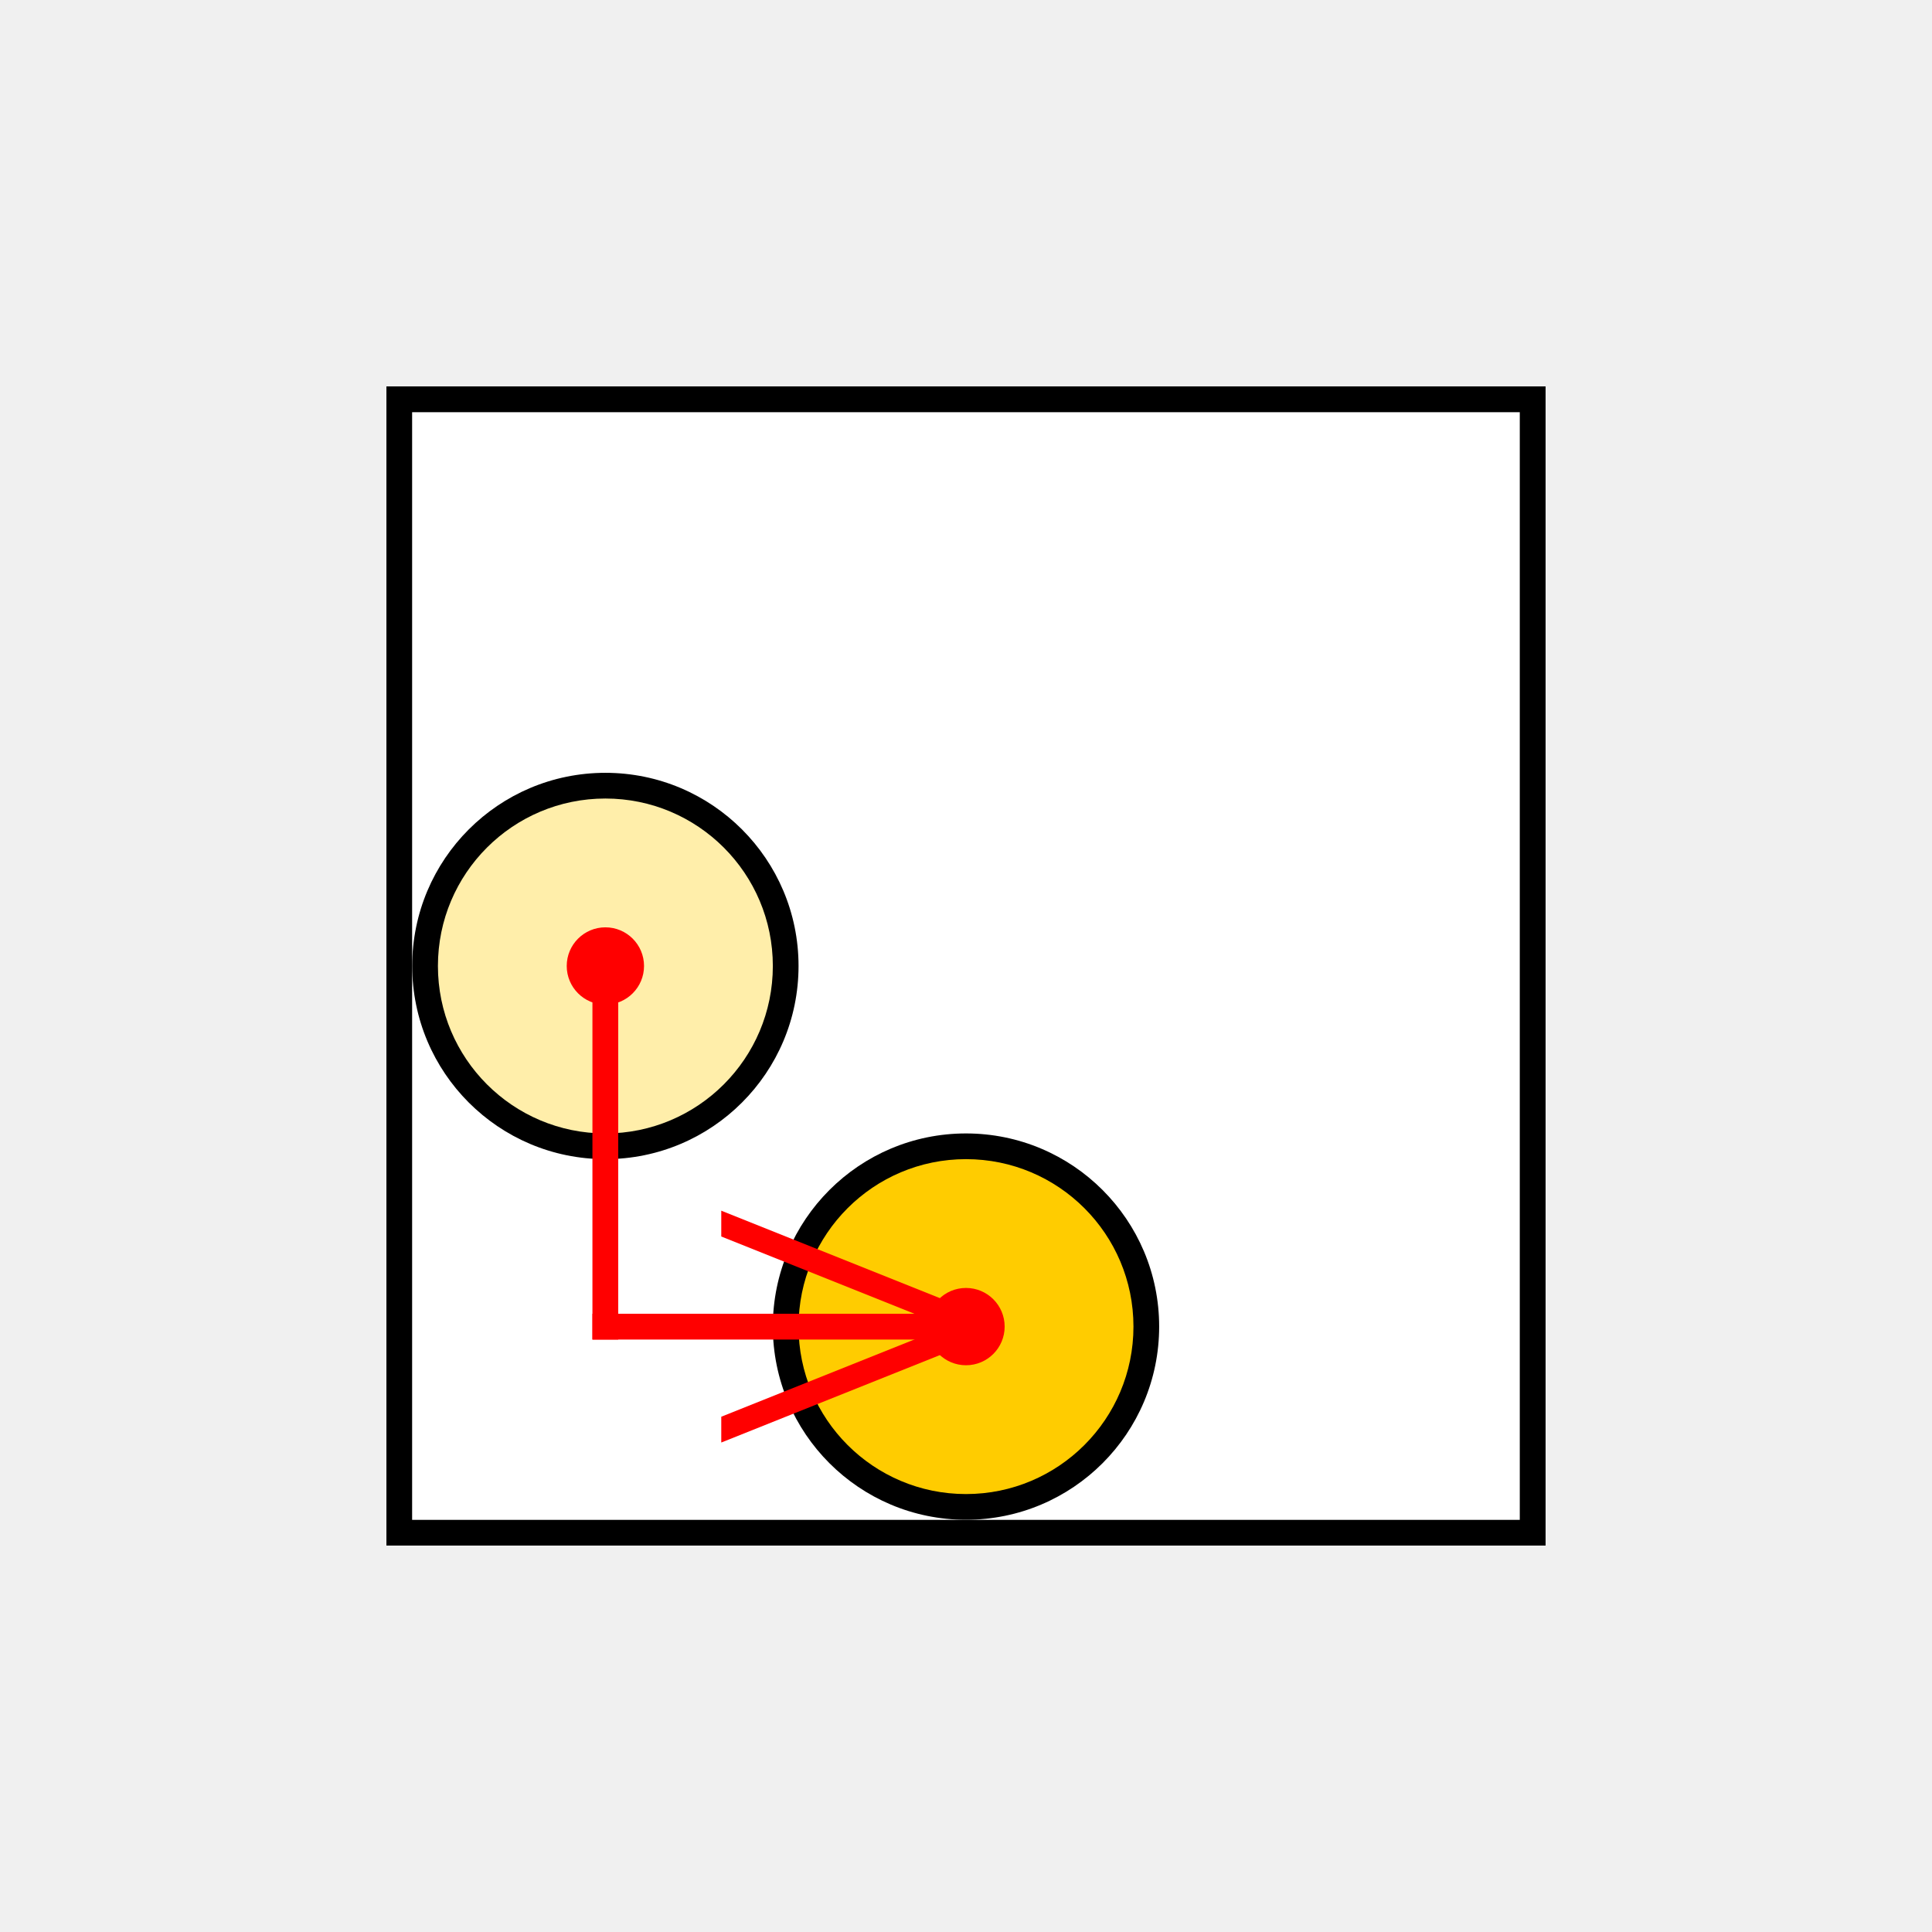
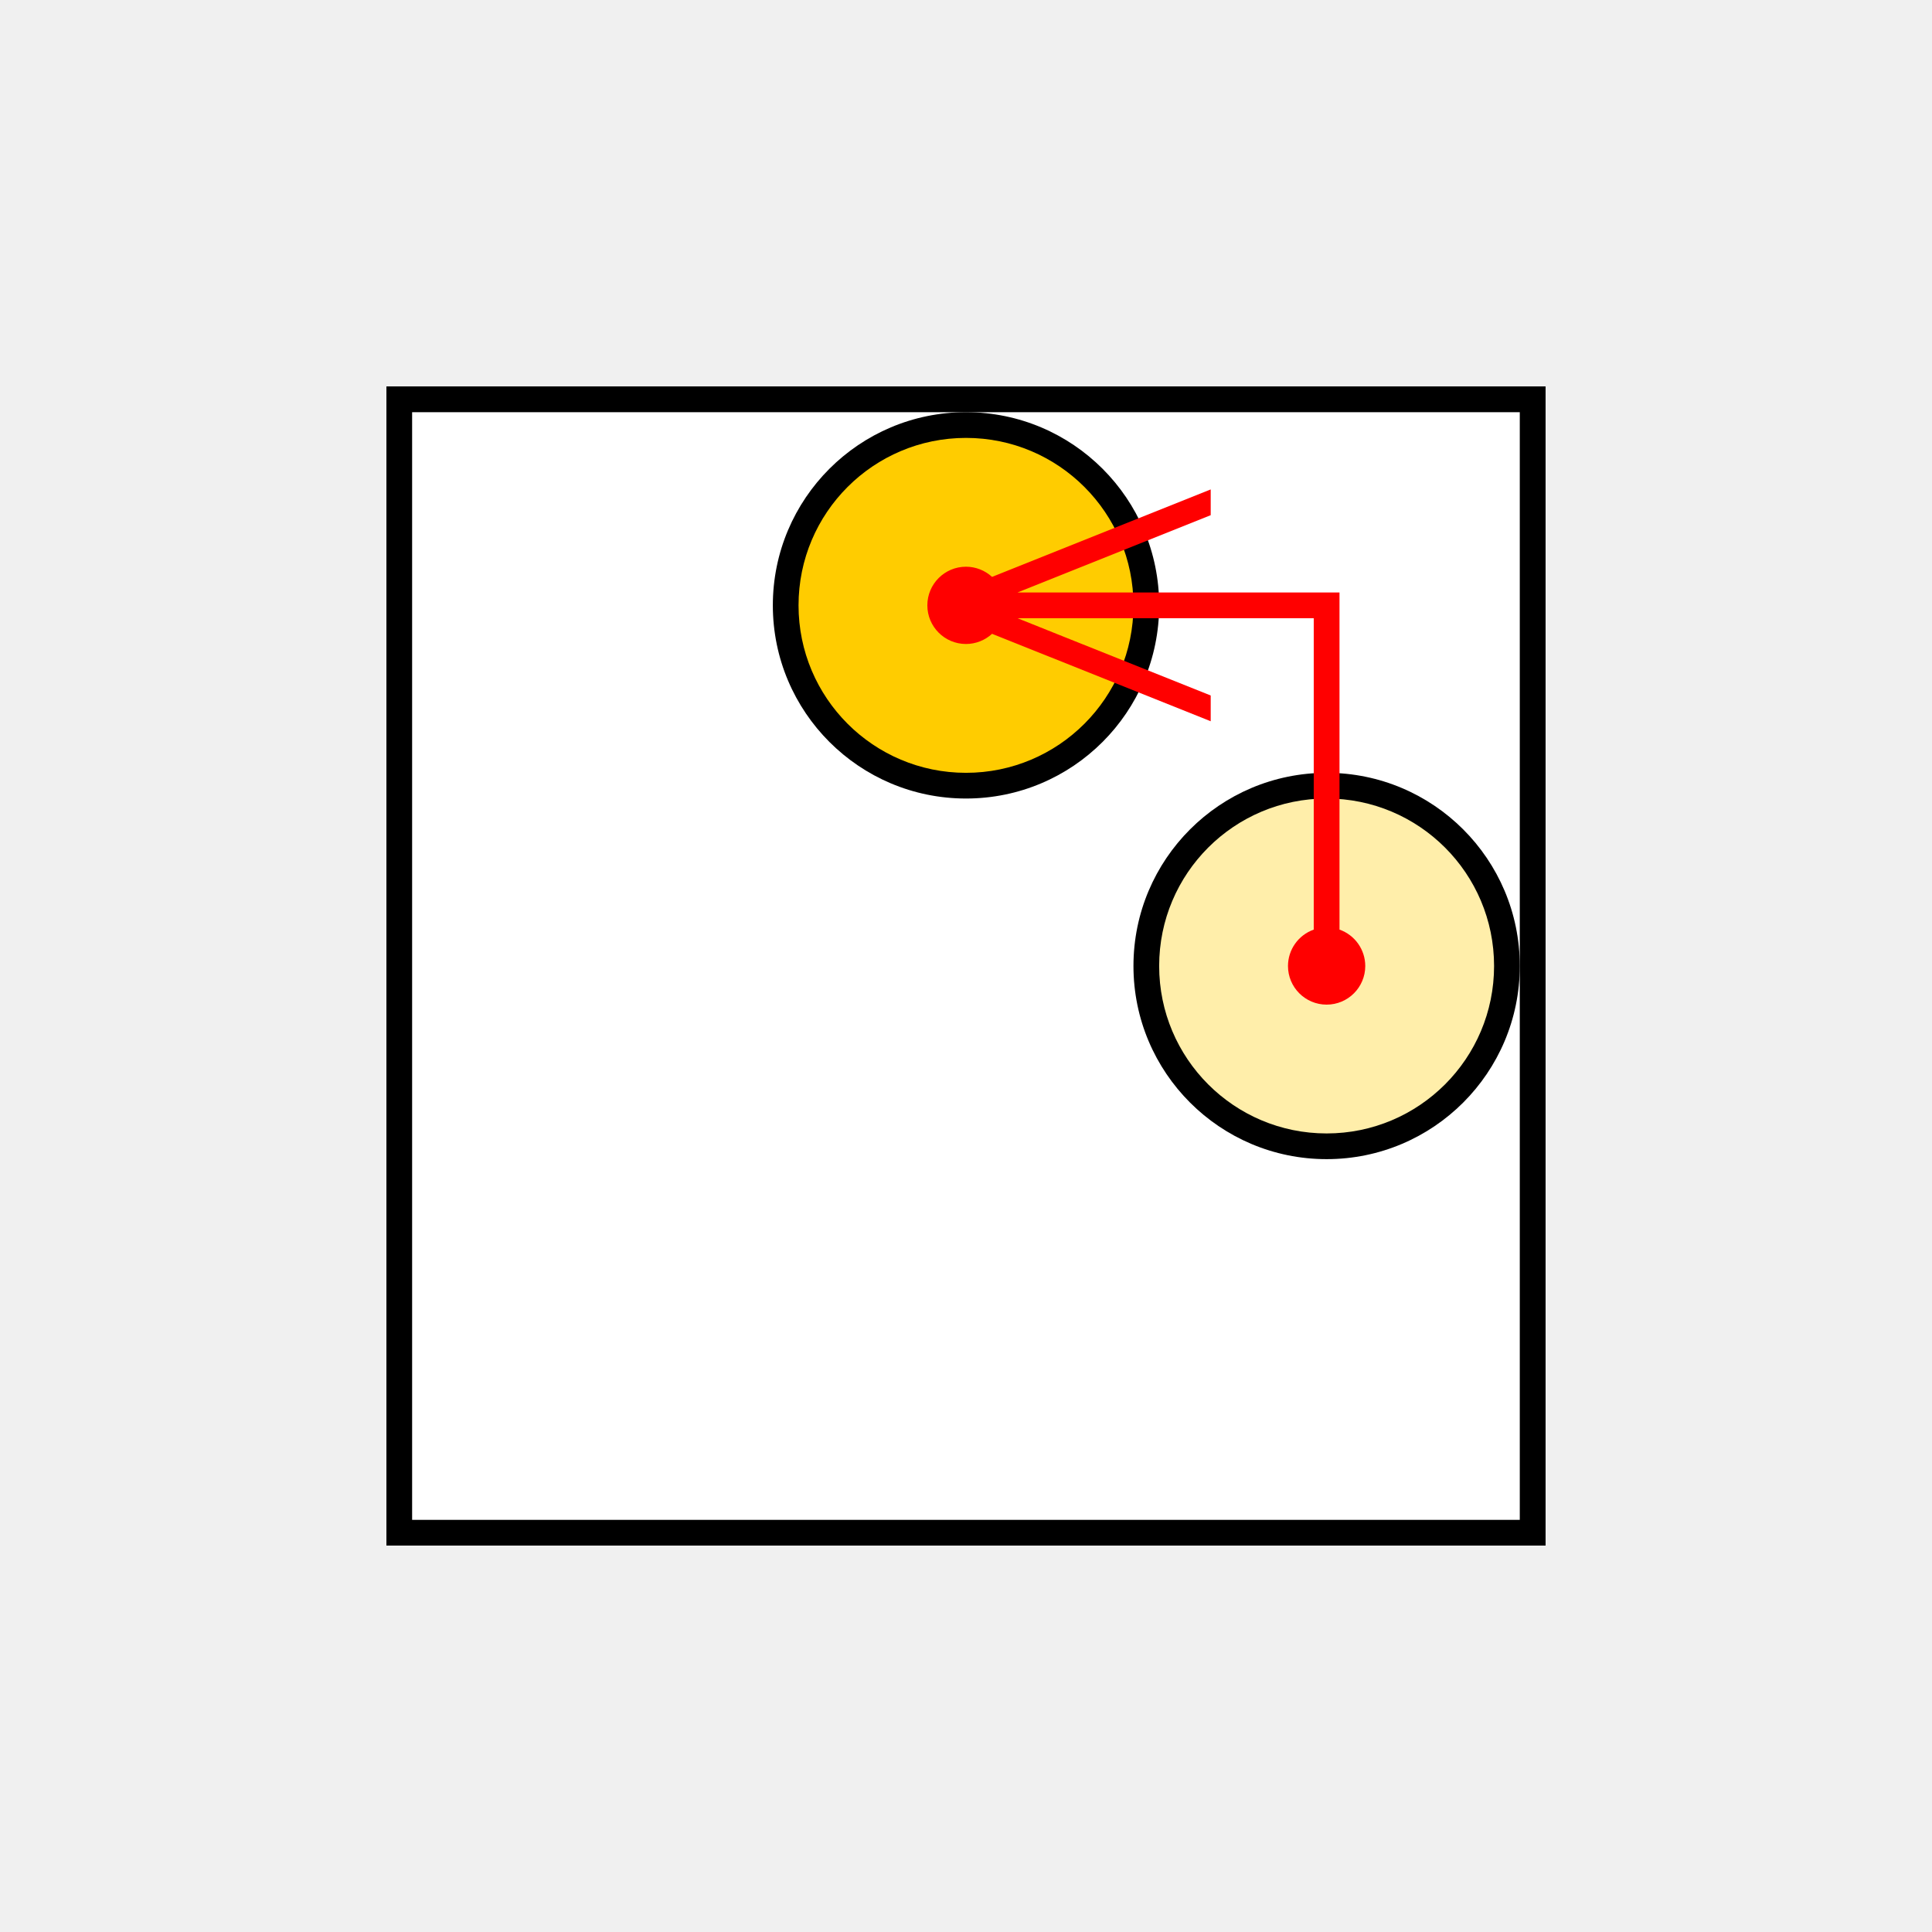
<svg xmlns="http://www.w3.org/2000/svg" width="75" height="75" viewBox="0 0 19.844 19.844" version="1.1" id="svg8">
  <defs id="defs2" />
  <g id="layer1" transform="translate(0,-277.1562)">
-     <rect id="rect14" width="11.906" height="11.906" x="3.969" y="281.125" style="stroke-width:0.262" />
-     <rect id="rect16" width="11.377" height="11.377" x="4.233" y="281.39" style="fill:#ffffff;stroke-width:0.262" />
-     <circle style="fill:#000000;stroke-width:0.265" id="path18" cx="6.218" cy="287.078" r="1.984" />
-     <circle style="fill:#ffeeaa;stroke-width:0.265" id="path20" cx="6.218" cy="287.078" r="1.72" />
-     <circle style="fill:#000000;stroke-width:0.265" id="path22" cx="9.922" cy="-290.782" r="1.984" transform="scale(1,-1)" />
-     <circle style="fill:#ffcc00;stroke-width:0.265" id="path24" cx="9.922" cy="-290.782" r="1.72" transform="scale(1,-1)" />
-     <rect style="fill:#ff0000;stroke-width:0.214" id="rect26" width="0.265" height="3.969" x="6.085" y="-290.915" transform="scale(1,-1)" />
-     <rect style="fill:#ff0000;stroke-width:0.214" id="rect28" width="3.969" height="0.265" x="6.085" y="-290.915" transform="scale(1,-1)" />
-     <rect style="fill:#ff0000;fill-opacity:1;stroke:none;stroke-width:0.354" id="rect4552" width="2.85" height="0.265" x="7.979" y="-294.936" transform="matrix(0.9284782,-0.3713869,0,-1,0,0)" />
-     <rect style="fill:#ff0000;fill-opacity:1;stroke:none;stroke-width:0.354" id="rect4554" width="2.85" height="0.265" x="7.979" y="-286.893" transform="matrix(0.9284745,0.3713962,0,-1,0,0)" />
-     <circle style="fill:#ff0000;fill-opacity:1;stroke:none;stroke-width:0.265" id="path823" cx="6.218" cy="287.078" r="0.397" />
-     <circle style="fill:#ff0000;fill-opacity:1;stroke:none;stroke-width:0.265" id="path825" cx="9.922" cy="290.782" r="0.397" />
+     <rect id="rect14" width="11.906" height="11.906" x="-15.875" y="-293.031" style="stroke-width:0.262" transform="scale(-1)" />
+     <rect id="rect16" width="11.377" height="11.377" x="-15.61" y="-292.767" style="fill:#ffffff;stroke-width:0.262" transform="scale(-1)" />
+     <circle style="fill:#000000;stroke-width:0.265" id="path18" cx="-13.626" cy="-287.078" r="1.984" transform="scale(-1)" />
+     <circle style="fill:#ffeeaa;stroke-width:0.265" id="path20" cx="-13.626" cy="-287.078" r="1.72" transform="scale(-1)" />
+     <circle style="fill:#000000;stroke-width:0.265" id="path22" cx="-9.922" cy="283.374" r="1.984" transform="scale(-1,1)" />
+     <circle style="fill:#ffcc00;stroke-width:0.265" id="path24" cx="-9.922" cy="283.374" r="1.72" transform="scale(-1,1)" />
+     <path style="fill:#ff0000;stroke-width:0.808" d="M 47 19 L 38.512 22.395 A 1.5 1.5 0 0 0 37.5 22 A 1.5 1.5 0 0 0 36 23.5 A 1.5 1.5 0 0 0 37.5 25 A 1.5 1.5 0 0 0 38.512 24.605 L 47 28 L 47 27 L 39.5 24 L 51 24 L 51 36.088 A 1.5 1.5 0 0 0 50 37.5 A 1.5 1.5 0 0 0 51.5 39 A 1.5 1.5 0 0 0 53 37.5 A 1.5 1.5 0 0 0 52 36.088 L 52 23 L 39.5 23 L 47 20 L 47 19 z " transform="matrix(0.2645833,0,0,0.2645833,0,277.1562)" id="rect26" />
  </g>
</svg>
